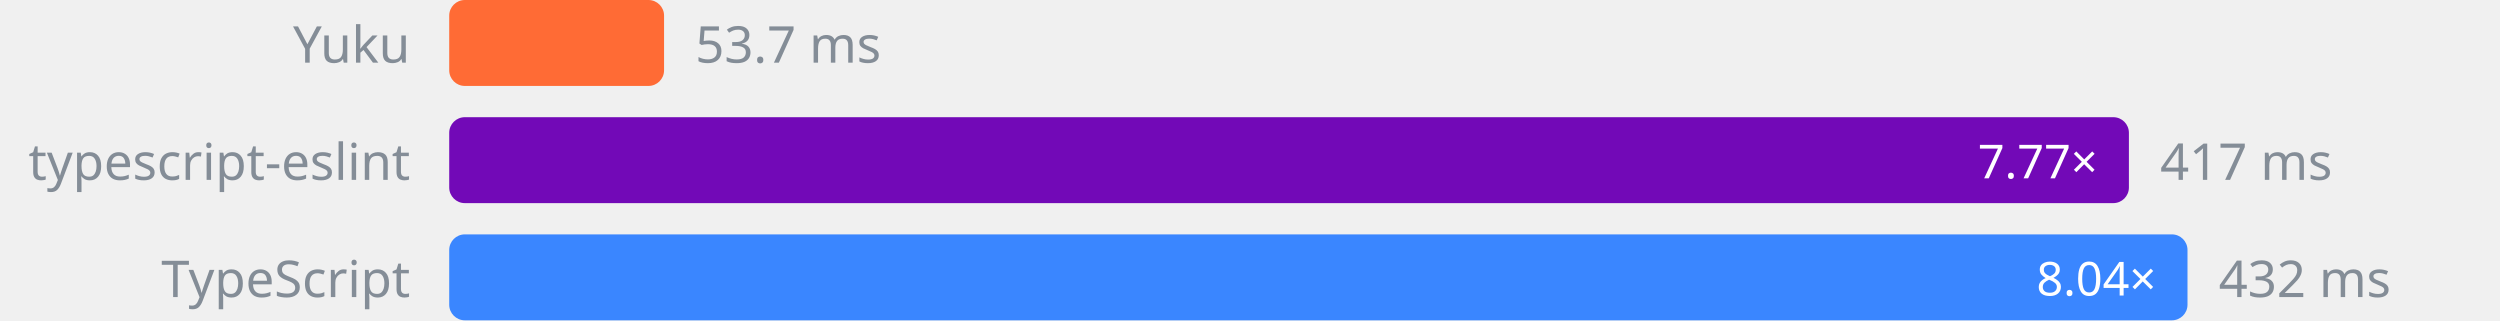
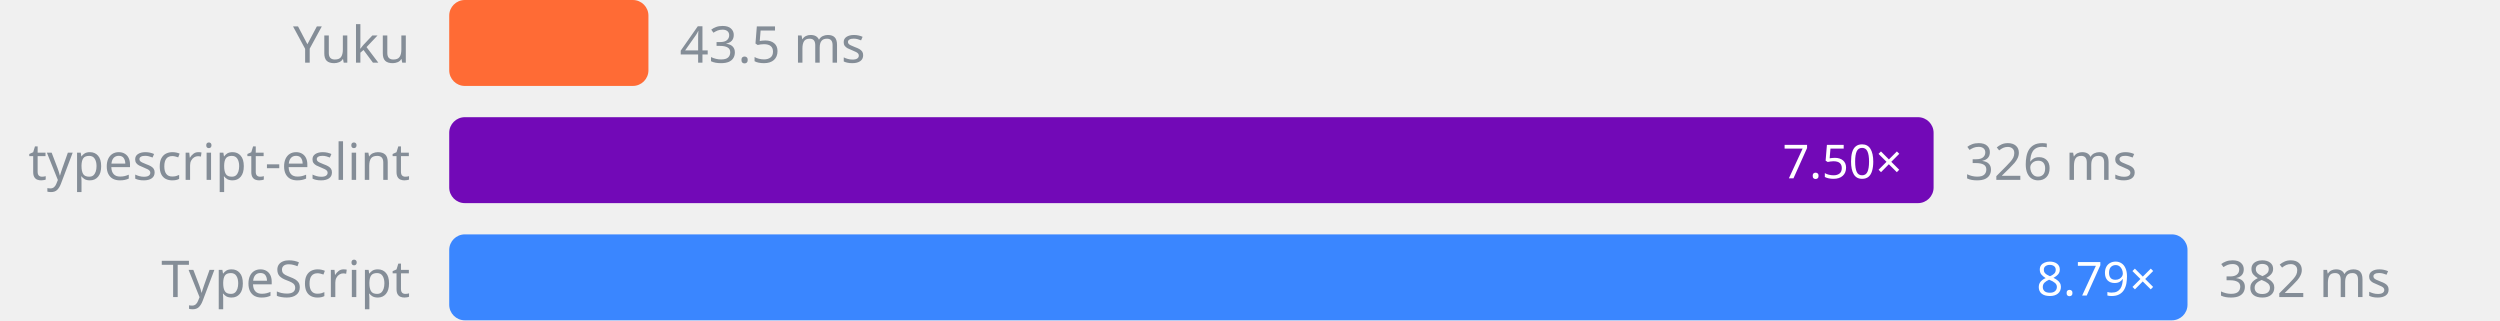
<svg xmlns="http://www.w3.org/2000/svg" width="640" height="82" viewBox="0 0 640 82">
  <style>
    text { font: 13px -apple-system, BlinkMacSystemFont, "Segoe UI", "Noto Sans", Helvetica, Arial, sans-serif; fill: #848d97; dominant-baseline: central; font-variant-numeric: tabular-nums }
    .ratio { font-size: 12px; fill: #fff }
  </style>
  <text x="105" y="11" text-anchor="end">Yuku</text>
-   <rect x="115" y="0" width="55" height="22" rx="4" fill="#FF6B35" />
-   <text x="178" y="11">53.7 ms</text>
+   <rect x="115" y="0" width="51" height="22" rx="4" fill="#FF6B35" />
+   <text x="174" y="11">43.5 ms</text>
  <text x="105" y="41" text-anchor="end">typescript-eslint</text>
-   <rect x="115" y="30" width="430" height="22" rx="4" fill="#7209B7" />
-   <text x="553" y="41">417 ms</text>
-   <text class="ratio" x="537" y="41" text-anchor="end">7.77×</text>
+   <rect x="115" y="30" width="380" height="22" rx="4" fill="#7209B7" />
+   <text x="503" y="41">326 ms</text>
+   <text class="ratio" x="487" y="41" text-anchor="end">7.50×</text>
  <text x="105" y="71" text-anchor="end">TypeScript</text>
  <rect x="115" y="60" width="445" height="22" rx="4" fill="#3A86FF" />
-   <text x="568" y="71">432 ms</text>
-   <text class="ratio" x="552" y="71" text-anchor="end">8.04×</text>
+   <text x="568" y="71">382 ms</text>
+   <text class="ratio" x="552" y="71" text-anchor="end">8.79×</text>
</svg>
